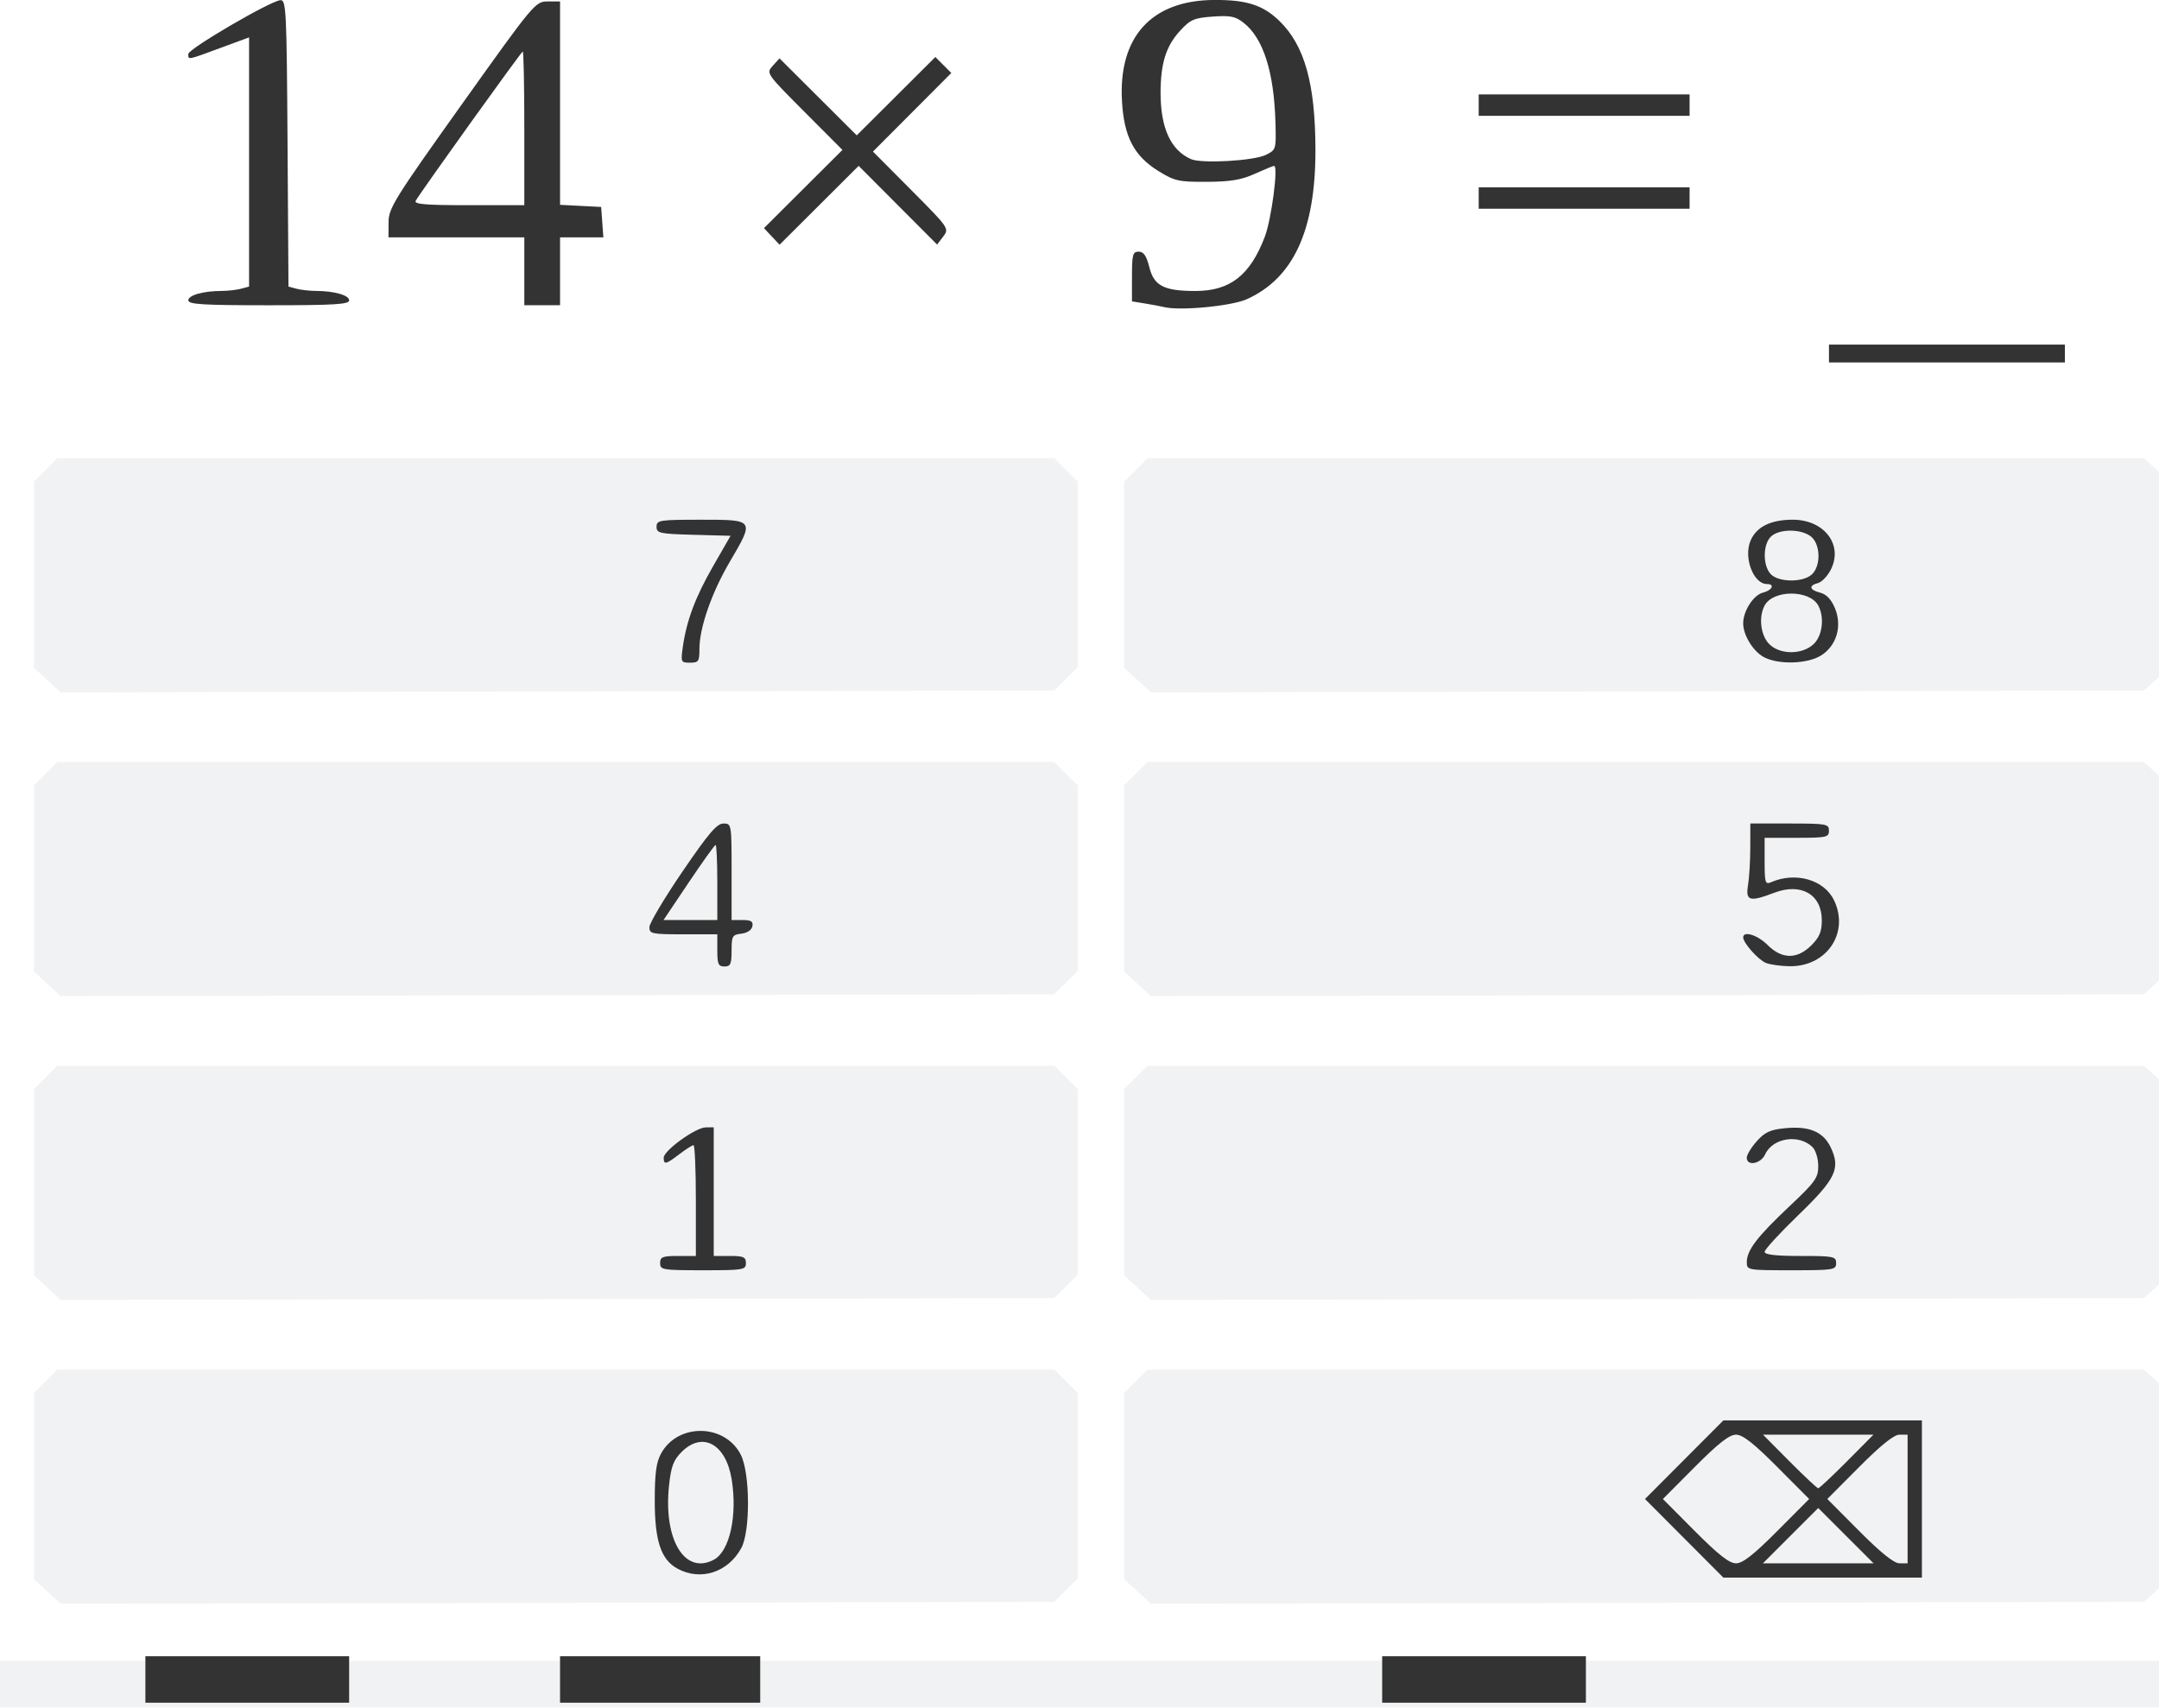
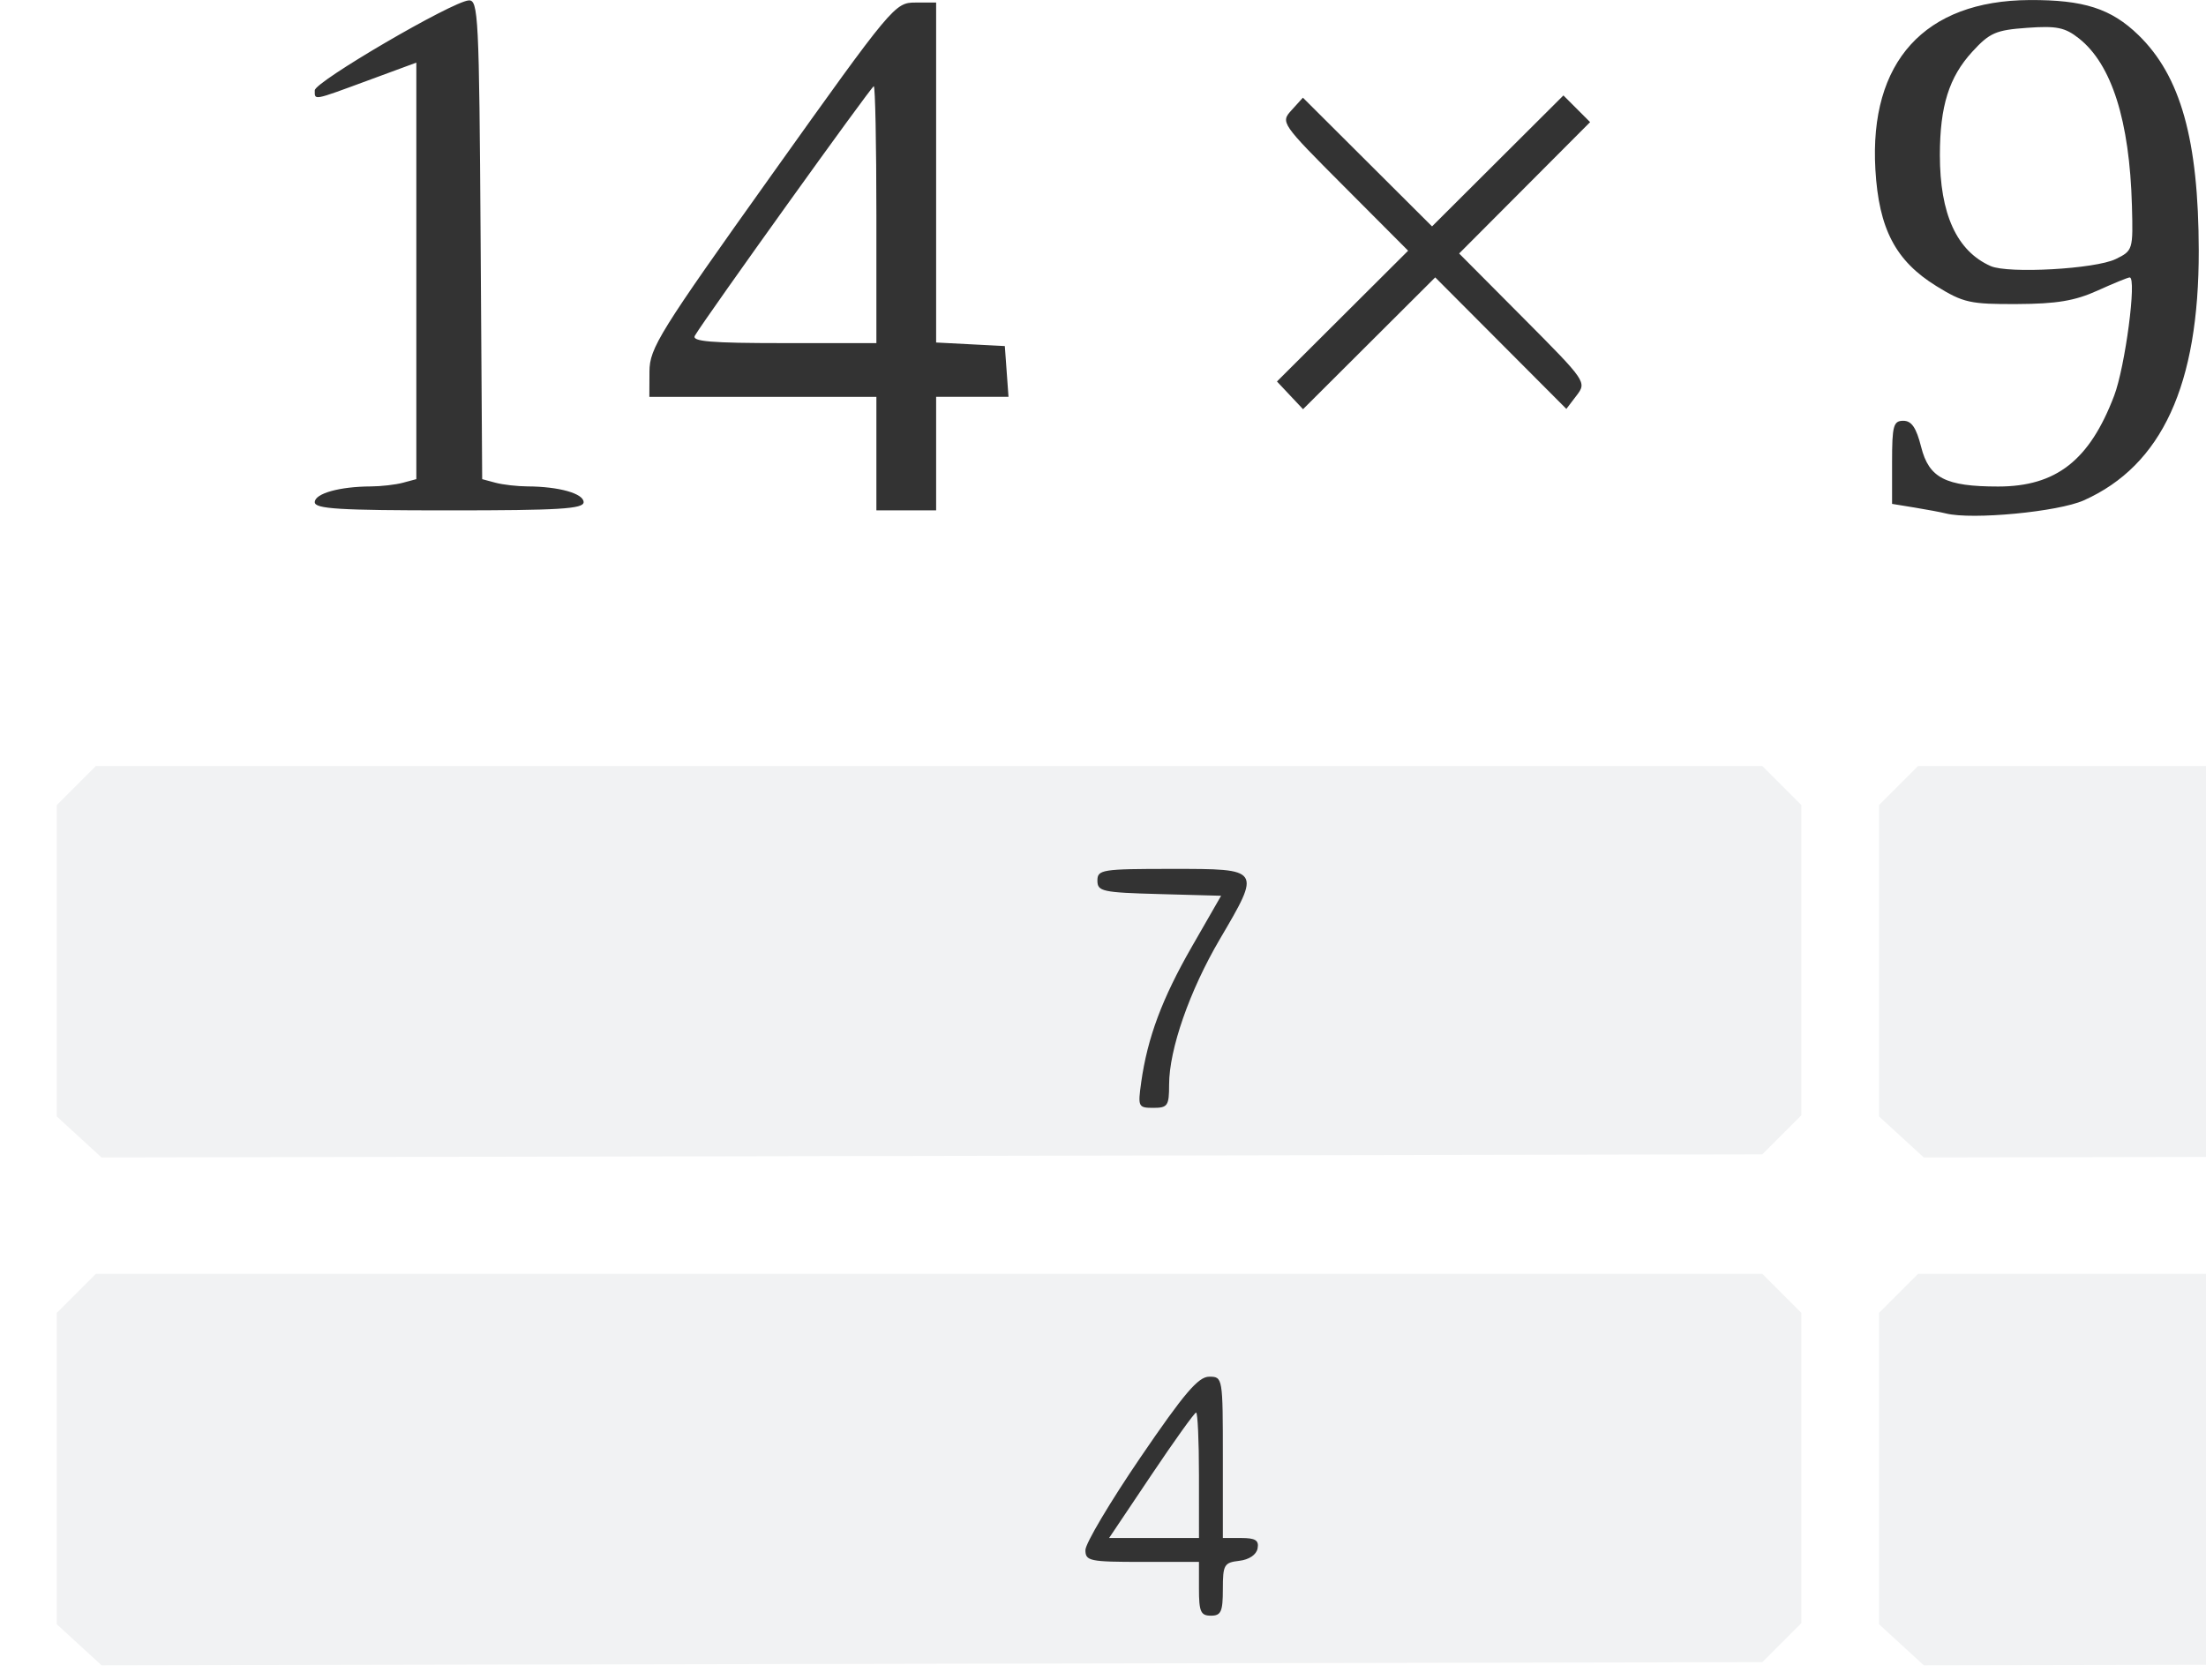
- <svg xmlns="http://www.w3.org/2000/svg" viewBox="0 0 159.81 126.39">
-   <g transform="translate(-24.031 -85.139)">
-     <g transform="translate(-56.327 122.96)" fill="#f1f2f3" stroke-width=".265">
-       <path d="m164.56 12.525-0.991-0.908v-13.789l1.73-1.73h73.753l1.114 1.008v15.182l-0.557 0.504-0.557 0.504-73.5 0.138z" />
-       <path d="m83.863 12.525-0.991-0.908v-13.789l0.865-0.865 0.865-0.865h73.798l1.73 1.73v13.738l-0.865 0.865-0.865 0.865-73.546 0.138z" />
-       <path d="m164.56 35.014-0.991-0.908v-13.789l0.865-0.865 0.865-0.865h73.753l0.557 0.504 0.557 0.504v15.182l-0.557 0.504-0.557 0.504-73.5 0.138z" />
-       <path d="m83.863 35.014-0.991-0.908v-13.789l0.865-0.865 0.865-0.865h73.798l0.865 0.865 0.865 0.865v13.738l-1.73 1.73-73.546 0.138z" />
-       <path d="m164.56 57.504-0.991-0.908v-13.789l1.73-1.73h73.753l0.557 0.504 0.557 0.504v15.182l-0.557 0.504-0.557 0.504-73.5 0.138z" />
-       <path d="m83.863 57.504-0.991-0.908v-13.789l1.73-1.73h73.798l1.73 1.73v13.738l-0.865 0.865-0.865 0.865-73.546 0.138z" />
-       <path d="m164.56 79.993-0.991-0.908v-13.789l1.73-1.73h73.753l1.114 1.008v15.182l-1.114 1.008-73.5 0.138z" />
-       <path d="m83.863 79.993-0.991-0.908v-13.789l0.865-0.865 0.865-0.865h73.798l1.73 1.73v13.738l-0.865 0.865-0.865 0.865-73.546 0.138z" />
-       <path d="m80.358 86.849v-1.72h159.81v3.44h-159.81z" />
+ <svg xmlns="http://www.w3.org/2000/svg" id="svg813" version="1.1" viewBox="0 0 97.691 74.383">
+   <defs id="defs817">
+     <clipPath id="clipPath896" clipPathUnits="userSpaceOnUse">
+       <rect y="-0.58" x="-0.552" height="74.958" width="98.243" id="rect898" style="fill:#00ff00" />
+     </clipPath>
+     <clipPath id="clipPath900" clipPathUnits="userSpaceOnUse">
+       <rect y="84.559" x="23.479" height="74.958" width="98.243" id="rect902" style="fill:#00ff00" />
+     </clipPath>
+   </defs>
+   <g clip-path="url(#clipPath900)" id="g807" transform="translate(-24.031,-85.13382)">
+     <g id="g805" stroke-width="0.265" fill="#f1f2f3" transform="translate(-56.327,122.96)">
+       <path id="path787" d="m 164.56,12.525 -0.991,-0.908 v -13.789 l 1.73,-1.73 h 73.753 l 1.114,1.008 v 15.182 l -0.557,0.504 -0.557,0.504 -73.5,0.138 z" />
+       <path id="path789" d="m 83.863,12.525 -0.991,-0.908 v -13.789 l 0.865,-0.865 0.865,-0.865 h 73.798 l 1.73,1.73 v 13.738 l -0.865,0.865 -0.865,0.865 -73.546,0.138 z" />
+       <path id="path791" d="m 164.56,35.014 -0.991,-0.908 v -13.789 l 0.865,-0.865 0.865,-0.865 h 73.753 l 0.557,0.504 0.557,0.504 v 15.182 l -0.557,0.504 -0.557,0.504 -73.5,0.138 z" />
+       <path id="path793" d="m 83.863,35.014 -0.991,-0.908 v -13.789 l 0.865,-0.865 0.865,-0.865 h 73.798 l 0.865,0.865 0.865,0.865 v 13.738 l -1.73,1.73 -73.546,0.138 z" />
+       <path id="path795" d="m 164.56,57.504 -0.991,-0.908 v -13.789 l 1.73,-1.73 h 73.753 l 0.557,0.504 0.557,0.504 v 15.182 l -0.557,0.504 -0.557,0.504 -73.5,0.138 z" />
+       <path id="path797" d="m 83.863,57.504 -0.991,-0.908 v -13.789 l 1.73,-1.73 h 73.798 l 1.73,1.73 v 13.738 l -0.865,0.865 -0.865,0.865 -73.546,0.138 z" />
+       <path id="path799" d="m 164.56,79.993 -0.991,-0.908 v -13.789 l 1.73,-1.73 h 73.753 l 1.114,1.008 v 15.182 l -1.114,1.008 -73.5,0.138 z" />
+       <path id="path801" d="m 83.863,79.993 -0.991,-0.908 v -13.789 l 0.865,-0.865 0.865,-0.865 h 73.798 l 1.73,1.73 v 13.738 l -0.865,0.865 -0.865,0.865 -73.546,0.138 z" />
+       <path id="path803" d="m 80.358,86.849 v -1.72 h 159.81 v 3.44 H 80.358 Z" />
    </g>
  </g>
-   <g transform="translate(-24.031 -85.139)">
-     <path d="m34.793 209.47v-1.72h15.081v3.44h-15.081zm30.692 0v-1.72h14.817v3.44h-14.817zm60.854 0v-1.72h15.081v3.44h-15.081zm22.357-10.451-2.901-2.91 5.803-5.821h14.693v11.642h-14.693zm6.879-0.529 2.37-2.381-2.37-2.381c-1.744-1.752-2.548-2.381-3.043-2.381s-1.298 0.629-3.043 2.381l-2.37 2.381 2.37 2.381c1.744 1.752 2.548 2.381 3.043 2.381s1.298-0.629 3.043-2.381zm5.091 0.333-2.048-2.048-4.097 4.097h8.194zm4.566-2.714v-4.763h-0.601c-0.405 0-1.375 0.778-2.971 2.381l-2.37 2.381 2.37 2.381c1.596 1.604 2.566 2.381 2.971 2.381h0.601zm-4.498-2.778 1.971-1.984h-8.176l1.971 1.984c1.084 1.091 2.037 1.984 2.117 1.984 0.08 0 1.032-0.893 2.117-1.984zm-86.55 7.937c-1.222-0.664-1.688-2.052-1.688-5.026 0-2.03 0.109-2.845 0.468-3.501 1.248-2.284 4.755-2.215 5.913 0.116 0.677 1.363 0.698 5.63 0.033 6.867-0.974 1.813-3.007 2.477-4.725 1.544zm2.692-0.668c1.166-0.624 1.748-3.257 1.314-5.945-0.424-2.625-2.159-3.576-3.704-2.031-0.607 0.607-0.782 1.072-0.932 2.475-0.43 4.019 1.163 6.657 3.323 5.501zm-3.983-21.953c0-0.459 0.176-0.529 1.323-0.529h1.323v-4.101c0-2.256-0.078-4.101-0.173-4.101-0.095 0-0.564 0.298-1.041 0.661-1.007 0.768-1.167 0.805-1.167 0.267 0-0.531 2.363-2.237 3.109-2.245l0.595-7e-3v9.525h1.191c1.014 0 1.191 0.078 1.191 0.529 0 0.5-0.176 0.529-3.175 0.529s-3.175-0.029-3.175-0.529zm80.435-0.066c3e-3 -0.886 0.757-1.877 3.143-4.126 1.934-1.823 2.149-2.123 2.148-2.999-7.9e-4 -0.535-0.188-1.16-0.417-1.389-0.997-0.997-2.952-0.704-3.513 0.528-0.321 0.705-1.363 0.897-1.363 0.251 0-0.216 0.335-0.767 0.743-1.225 0.604-0.676 1-0.857 2.114-0.964 1.777-0.171 2.811 0.268 3.361 1.427 0.741 1.562 0.374 2.328-2.406 5.014-1.369 1.323-2.488 2.543-2.488 2.712 0 0.212 0.817 0.307 2.646 0.307 2.469 0 2.646 0.035 2.646 0.529 0 0.501-0.176 0.529-3.307 0.529-3.254 0-3.307-0.01-3.305-0.595zm-76.202-23.085v-1.191h-2.514c-2.332 0-2.514-0.038-2.514-0.526 0-0.289 1.097-2.135 2.437-4.101 1.935-2.839 2.562-3.575 3.043-3.575 0.601 0 0.606 0.026 0.606 3.572v3.572h0.813c0.631 0 0.794 0.103 0.725 0.463-0.053 0.279-0.376 0.496-0.813 0.547-0.669 0.077-0.725 0.175-0.725 1.257 0 0.997-0.08 1.173-0.529 1.173-0.451 0-0.529-0.176-0.529-1.191zm0-5.027c0-1.528-0.057-2.778-0.126-2.778-0.07 0-0.965 1.25-1.99 2.778l-1.864 2.778h3.981zm77.626 5.958c-0.573-0.231-1.69-1.483-1.69-1.893 0-0.512 1.068-0.179 1.811 0.565 1.061 1.061 2.188 1.068 3.236 0.02 0.602-0.602 0.773-1.013 0.773-1.852 0-1.915-1.53-2.799-3.526-2.036-1.82 0.695-2.129 0.605-1.935-0.564 0.09-0.546 0.165-1.796 0.167-2.778l3e-3 -1.786h2.91c2.734 0 2.91 0.032 2.91 0.529 0 0.49-0.176 0.529-2.381 0.529h-2.381v1.748c0 1.566 0.048 1.727 0.463 1.545 1.827-0.803 3.953-0.192 4.682 1.345 1.141 2.405-0.55 4.905-3.293 4.869-0.655-9e-3 -1.442-0.117-1.749-0.242zm-80.185-23.355c0.28-1.988 0.926-3.717 2.248-6.019l1.292-2.249-2.739-0.075c-2.521-0.069-2.739-0.116-2.739-0.595 0-0.489 0.195-0.52 3.307-0.52 3.961 0 3.951-0.015 2.11 3.12-1.336 2.275-2.242 4.875-2.242 6.433 0 0.937-0.063 1.03-0.697 1.03-0.669 0-0.691-0.046-0.539-1.125zm80.02 0.71c-0.795-0.431-1.525-1.627-1.525-2.496 0-0.915 0.759-2.098 1.46-2.274 0.691-0.173 0.91-0.637 0.301-0.637-0.998 0-1.742-1.942-1.224-3.193 0.43-1.038 1.492-1.57 3.134-1.57 2.343 0 3.758 1.874 2.806 3.716-0.24 0.464-0.664 0.903-0.943 0.976-0.709 0.185-0.63 0.511 0.172 0.713 0.453 0.114 0.814 0.493 1.084 1.14 0.559 1.337 0.12 2.807-1.05 3.521-1.021 0.623-3.162 0.675-4.216 0.103zm3.684-0.955c0.656-0.616 0.824-1.974 0.353-2.854-0.635-1.186-3.343-1.191-3.976-7e-3 -0.45 0.841-0.303 2.168 0.313 2.823 0.775 0.825 2.451 0.844 3.31 0.037zm-0.136-5.154c0.714-0.646 0.652-2.324-0.104-2.854-0.77-0.54-2.287-0.526-2.897 0.026-0.612 0.554-0.638 2.128-0.046 2.782 0.564 0.623 2.379 0.65 3.047 0.046zm1.278-16.363v-0.661h17.462v1.323h-17.462zm-49.212-3.438c-0.218-0.054-0.843-0.172-1.389-0.261l-0.992-0.162v-1.84c0-1.625 0.058-1.84 0.498-1.84 0.367 0 0.574 0.305 0.791 1.164 0.345 1.369 1.082 1.747 3.407 1.747 2.569 0 4.049-1.158 5.138-4.019 0.49-1.287 1.01-5.241 0.689-5.241-0.075 0-0.718 0.263-1.427 0.584-0.999 0.452-1.803 0.587-3.559 0.595-2.076 0.01-2.38-0.057-3.572-0.793-1.81-1.118-2.552-2.535-2.704-5.164-0.277-4.777 2.182-7.481 6.826-7.506 2.401-0.013 3.615 0.378 4.823 1.551 1.871 1.817 2.662 4.644 2.671 9.543 0.01 5.951-1.628 9.512-5.088 11.062-1.136 0.509-4.945 0.871-6.109 0.581zm7.521-11.264c0.762-0.373 0.773-0.411 0.72-2.364-0.103-3.762-0.896-6.264-2.347-7.409-0.617-0.487-0.985-0.562-2.295-0.468-1.385 0.099-1.657 0.218-2.428 1.059-1.03 1.124-1.433 2.407-1.435 4.571-2e-3 2.614 0.748 4.256 2.248 4.921 0.78 0.346 4.64 0.13 5.537-0.31zm-79.752 10.766c0-0.384 1.096-0.692 2.481-0.698 0.455-2e-3 1.095-0.075 1.422-0.163l0.595-0.16v-18.446l-2.135 0.787c-2.469 0.91-2.363 0.891-2.363 0.44 0-0.378 6.069-3.924 6.816-3.982 0.428-0.034 0.464 0.686 0.529 10.583l0.069 10.619 0.592 0.159c0.326 0.087 0.964 0.16 1.419 0.162 1.385 6e-3 2.481 0.314 2.481 0.698 0 0.298-1.078 0.364-5.953 0.364s-5.953-0.066-5.953-0.364zm24.871-2.15v-2.514h-10.054l0.005-1.125c0.005-1.036 0.434-1.726 5.429-8.731 5.326-7.47 5.44-7.607 6.345-7.607h0.921v15.055l1.521 0.079 1.521 0.079 0.163 2.249h-3.205v5.027h-2.646zm0-10.583c0-3.129-0.052-5.689-0.115-5.689-0.102 0-7.43 10.218-7.922 11.046-0.154 0.259 0.699 0.331 3.92 0.331h4.117zm18.316 8.001-0.577-0.614 5.809-5.791-2.829-2.838c-2.812-2.821-2.826-2.841-2.33-3.389l0.499-0.551 5.719 5.701 5.818-5.8 1.182 1.182-5.8 5.818 2.829 2.844c2.8 2.815 2.825 2.85 2.374 3.442l-0.455 0.597-5.807-5.825-5.854 5.838zm52.328-2.842v-0.794h15.61v1.587h-15.61zm0-6.879v-0.794h15.61v1.587h-15.61z" fill="#333" stroke-width=".265" />
-   </g>
+   <path transform="translate(0,0.00517906)" clip-path="url(#clipPath896)" d="m 10.762,124.331 v -1.72 h 15.081 v 3.44 H 10.762 Z m 30.692,0 v -1.72 h 14.817 v 3.44 H 41.454 Z m 60.854,0 v -1.72 h 15.081 v 3.44 h -15.081 z m 22.357,-10.451 -2.901,-2.91 5.803,-5.821 h 14.693 v 11.642 h -14.693 z m 6.879,-0.529 2.37,-2.381 -2.37,-2.381 c -1.744,-1.752 -2.548,-2.381 -3.043,-2.381 -0.495,0 -1.298,0.629 -3.043,2.381 l -2.37,2.381 2.37,2.381 c 1.744,1.752 2.548,2.381 3.043,2.381 0.495,0 1.298,-0.629 3.043,-2.381 z m 5.091,0.333 -2.048,-2.048 -4.097,4.097 h 8.194 z m 4.566,-2.714 v -4.763 h -0.601 c -0.405,0 -1.375,0.778 -2.971,2.381 l -2.37,2.381 2.37,2.381 c 1.596,1.604 2.566,2.381 2.971,2.381 h 0.601 z m -4.498,-2.778 1.971,-1.984 h -8.176 l 1.971,1.984 c 1.084,1.091 2.037,1.984 2.117,1.984 0.08,0 1.032,-0.893 2.117,-1.984 z m -86.55,7.937 c -1.222,-0.664 -1.688,-2.052 -1.688,-5.026 0,-2.03 0.109,-2.845 0.468,-3.501 1.248,-2.284 4.755,-2.215 5.913,0.116 0.677,1.363 0.698,5.63 0.033,6.867 -0.974,1.813 -3.007,2.477 -4.725,1.544 z m 2.692,-0.668 c 1.166,-0.624 1.748,-3.257 1.314,-5.945 -0.424,-2.625 -2.159,-3.576 -3.704,-2.031 -0.607,0.607 -0.782,1.072 -0.932,2.475 -0.43,4.019 1.163,6.657 3.323,5.501 z m -3.983,-21.953 c 0,-0.459 0.176,-0.529 1.323,-0.529 h 1.323 v -4.101 c 0,-2.256 -0.078,-4.101 -0.173,-4.101 -0.095,0 -0.564,0.298 -1.041,0.661 -1.007,0.768 -1.167,0.805 -1.167,0.267 0,-0.531 2.363,-2.237 3.109,-2.245 l 0.595,-0.007 v 9.525 h 1.191 c 1.014,0 1.191,0.078 1.191,0.529 0,0.5 -0.176,0.529 -3.175,0.529 -2.999,0 -3.175,-0.029 -3.175,-0.529 z m 80.435,-0.066 c 0.003,-0.886 0.757,-1.877 3.143,-4.126 1.934,-1.823 2.149,-2.123 2.148,-2.999 -7.9e-4,-0.535 -0.188,-1.16 -0.417,-1.389 -0.997,-0.997 -2.952,-0.704 -3.513,0.528 -0.321,0.705 -1.363,0.897 -1.363,0.251 0,-0.216 0.335,-0.767 0.743,-1.225 0.604,-0.676 1,-0.857 2.114,-0.964 1.777,-0.171 2.811,0.268 3.361,1.427 0.741,1.562 0.374,2.328 -2.406,5.014 -1.369,1.323 -2.488,2.543 -2.488,2.712 0,0.212 0.817,0.307 2.646,0.307 2.469,0 2.646,0.035 2.646,0.529 0,0.501 -0.176,0.529 -3.307,0.529 -3.254,0 -3.307,-0.01 -3.305,-0.595 z m -76.202,-23.085 v -1.191 h -2.514 c -2.332,0 -2.514,-0.038 -2.514,-0.526 0,-0.289 1.097,-2.135 2.437,-4.101 1.935,-2.839 2.562,-3.575 3.043,-3.575 0.601,0 0.606,0.026 0.606,3.572 v 3.572 h 0.813 c 0.631,0 0.794,0.103 0.725,0.463 -0.053,0.279 -0.376,0.496 -0.813,0.547 -0.669,0.077 -0.725,0.175 -0.725,1.257 0,0.997 -0.08,1.173 -0.529,1.173 -0.451,0 -0.529,-0.176 -0.529,-1.191 z m 0,-5.027 c 0,-1.528 -0.057,-2.778 -0.126,-2.778 -0.07,0 -0.965,1.25 -1.99,2.778 l -1.864,2.778 h 3.981 z m 77.626,5.958 c -0.573,-0.231 -1.69,-1.483 -1.69,-1.893 0,-0.512 1.068,-0.179 1.811,0.565 1.061,1.061 2.188,1.068 3.236,0.02 0.602,-0.602 0.773,-1.013 0.773,-1.852 0,-1.915 -1.53,-2.799 -3.526,-2.036 -1.82,0.695 -2.129,0.605 -1.935,-0.564 0.09,-0.546 0.165,-1.796 0.167,-2.778 l 0.003,-1.786 h 2.91 c 2.734,0 2.91,0.032 2.91,0.529 0,0.49 -0.176,0.529 -2.381,0.529 h -2.381 v 1.748 c 0,1.566 0.048,1.727 0.463,1.545 1.827,-0.803 3.953,-0.192 4.682,1.345 1.141,2.405 -0.55,4.905 -3.293,4.869 -0.655,-0.009 -1.442,-0.117 -1.749,-0.242 z m -80.185,-23.355 c 0.28,-1.988 0.926,-3.717 2.248,-6.019 l 1.292,-2.249 -2.739,-0.075 c -2.521,-0.069 -2.739,-0.116 -2.739,-0.595 0,-0.489 0.195,-0.52 3.307,-0.52 3.961,0 3.951,-0.015 2.11,3.12 -1.336,2.275 -2.242,4.875 -2.242,6.433 0,0.937 -0.063,1.03 -0.697,1.03 -0.669,0 -0.691,-0.046 -0.539,-1.125 z m 80.02,0.71 c -0.795,-0.431 -1.525,-1.627 -1.525,-2.496 0,-0.915 0.759,-2.098 1.46,-2.274 0.691,-0.173 0.91,-0.637 0.301,-0.637 -0.998,0 -1.742,-1.942 -1.224,-3.193 0.43,-1.038 1.492,-1.57 3.134,-1.57 2.343,0 3.758,1.874 2.806,3.716 -0.24,0.464 -0.664,0.903 -0.943,0.976 -0.709,0.185 -0.63,0.511 0.172,0.713 0.453,0.114 0.814,0.493 1.084,1.14 0.559,1.337 0.12,2.807 -1.05,3.521 -1.021,0.623 -3.162,0.675 -4.216,0.103 z m 3.684,-0.955 c 0.656,-0.616 0.824,-1.974 0.353,-2.854 -0.635,-1.186 -3.343,-1.191 -3.976,-0.007 -0.45,0.841 -0.303,2.168 0.313,2.823 0.775,0.825 2.451,0.844 3.31,0.037 z m -0.136,-5.154 c 0.714,-0.646 0.652,-2.324 -0.104,-2.854 -0.77,-0.54 -2.287,-0.526 -2.897,0.026 -0.612,0.554 -0.638,2.128 -0.046,2.782 0.564,0.623 2.379,0.65 3.047,0.046 z m 1.278,-16.363 v -0.661 h 17.462 v 1.323 h -17.462 z m -49.212,-3.438 c -0.218,-0.054 -0.843,-0.172 -1.389,-0.261 l -0.992,-0.162 v -1.84 c 0,-1.625 0.058,-1.84 0.498,-1.84 0.367,0 0.574,0.305 0.791,1.164 0.345,1.369 1.082,1.747 3.407,1.747 2.569,0 4.049,-1.158 5.138,-4.019 0.49,-1.287 1.01,-5.241 0.689,-5.241 -0.075,0 -0.718,0.263 -1.427,0.584 -0.999,0.452 -1.803,0.587 -3.559,0.595 -2.076,0.01 -2.38,-0.057 -3.572,-0.793 -1.81,-1.118 -2.552,-2.535 -2.704,-5.164 -0.277,-4.777 2.182,-7.481 6.826,-7.506 2.401,-0.013 3.615,0.378 4.823,1.551 1.871,1.817 2.662,4.644 2.671,9.543 0.01,5.951 -1.628,9.512 -5.088,11.062 -1.136,0.509 -4.945,0.871 -6.109,0.581 z m 7.521,-11.264 c 0.762,-0.373 0.773,-0.411 0.72,-2.364 -0.103,-3.762 -0.896,-6.264 -2.347,-7.409 C 91.447,1.208 91.078,1.133 89.769,1.227 c -1.385,0.099 -1.657,0.218 -2.428,1.059 -1.03,1.124 -1.433,2.407 -1.435,4.571 -0.002,2.614 0.748,4.256 2.248,4.921 0.78,0.346 4.64,0.13 5.537,-0.31 z m -79.752,10.766 c 0,-0.384 1.096,-0.692 2.481,-0.698 0.455,-0.002 1.095,-0.075 1.422,-0.163 l 0.595,-0.16 v -18.446 l -2.135,0.787 c -2.469,0.91 -2.363,0.891 -2.363,0.44 0,-0.378 6.069,-3.924 6.816,-3.982 0.428,-0.034 0.464,0.686 0.529,10.583 l 0.069,10.619 0.592,0.159 c 0.326,0.087 0.964,0.16 1.419,0.162 1.385,0.006 2.481,0.314 2.481,0.698 0,0.298 -1.078,0.364 -5.953,0.364 -4.875,0 -5.953,-0.066 -5.953,-0.364 z m 24.871,-2.15 v -2.514 h -10.054 l 0.005,-1.125 c 0.005,-1.036 0.434,-1.726 5.429,-8.731 5.326,-7.47 5.44,-7.607 6.345,-7.607 h 0.921 v 15.055 l 1.521,0.079 1.521,0.079 0.163,2.249 h -3.205 v 5.027 h -2.646 z m 0,-10.583 c 0,-3.129 -0.052,-5.689 -0.115,-5.689 -0.102,0 -7.43,10.218 -7.922,11.046 -0.154,0.259 0.699,0.331 3.92,0.331 h 4.117 z m 18.316,8.001 -0.577,-0.614 5.809,-5.791 -2.829,-2.838 c -2.812,-2.821 -2.826,-2.841 -2.33,-3.389 l 0.499,-0.551 5.719,5.701 5.818,-5.8 1.182,1.182 -5.8,5.818 2.829,2.844 c 2.8,2.815 2.825,2.85 2.374,3.442 l -0.455,0.597 -5.807,-5.825 -5.854,5.838 z m 52.328,-2.842 v -0.794 h 15.61 v 1.587 h -15.61 z m 0,-6.879 V 6.988 h 15.61 v 1.587 h -15.61 z" fill="#333333" stroke-width="0.265" id="path809" />
</svg>
